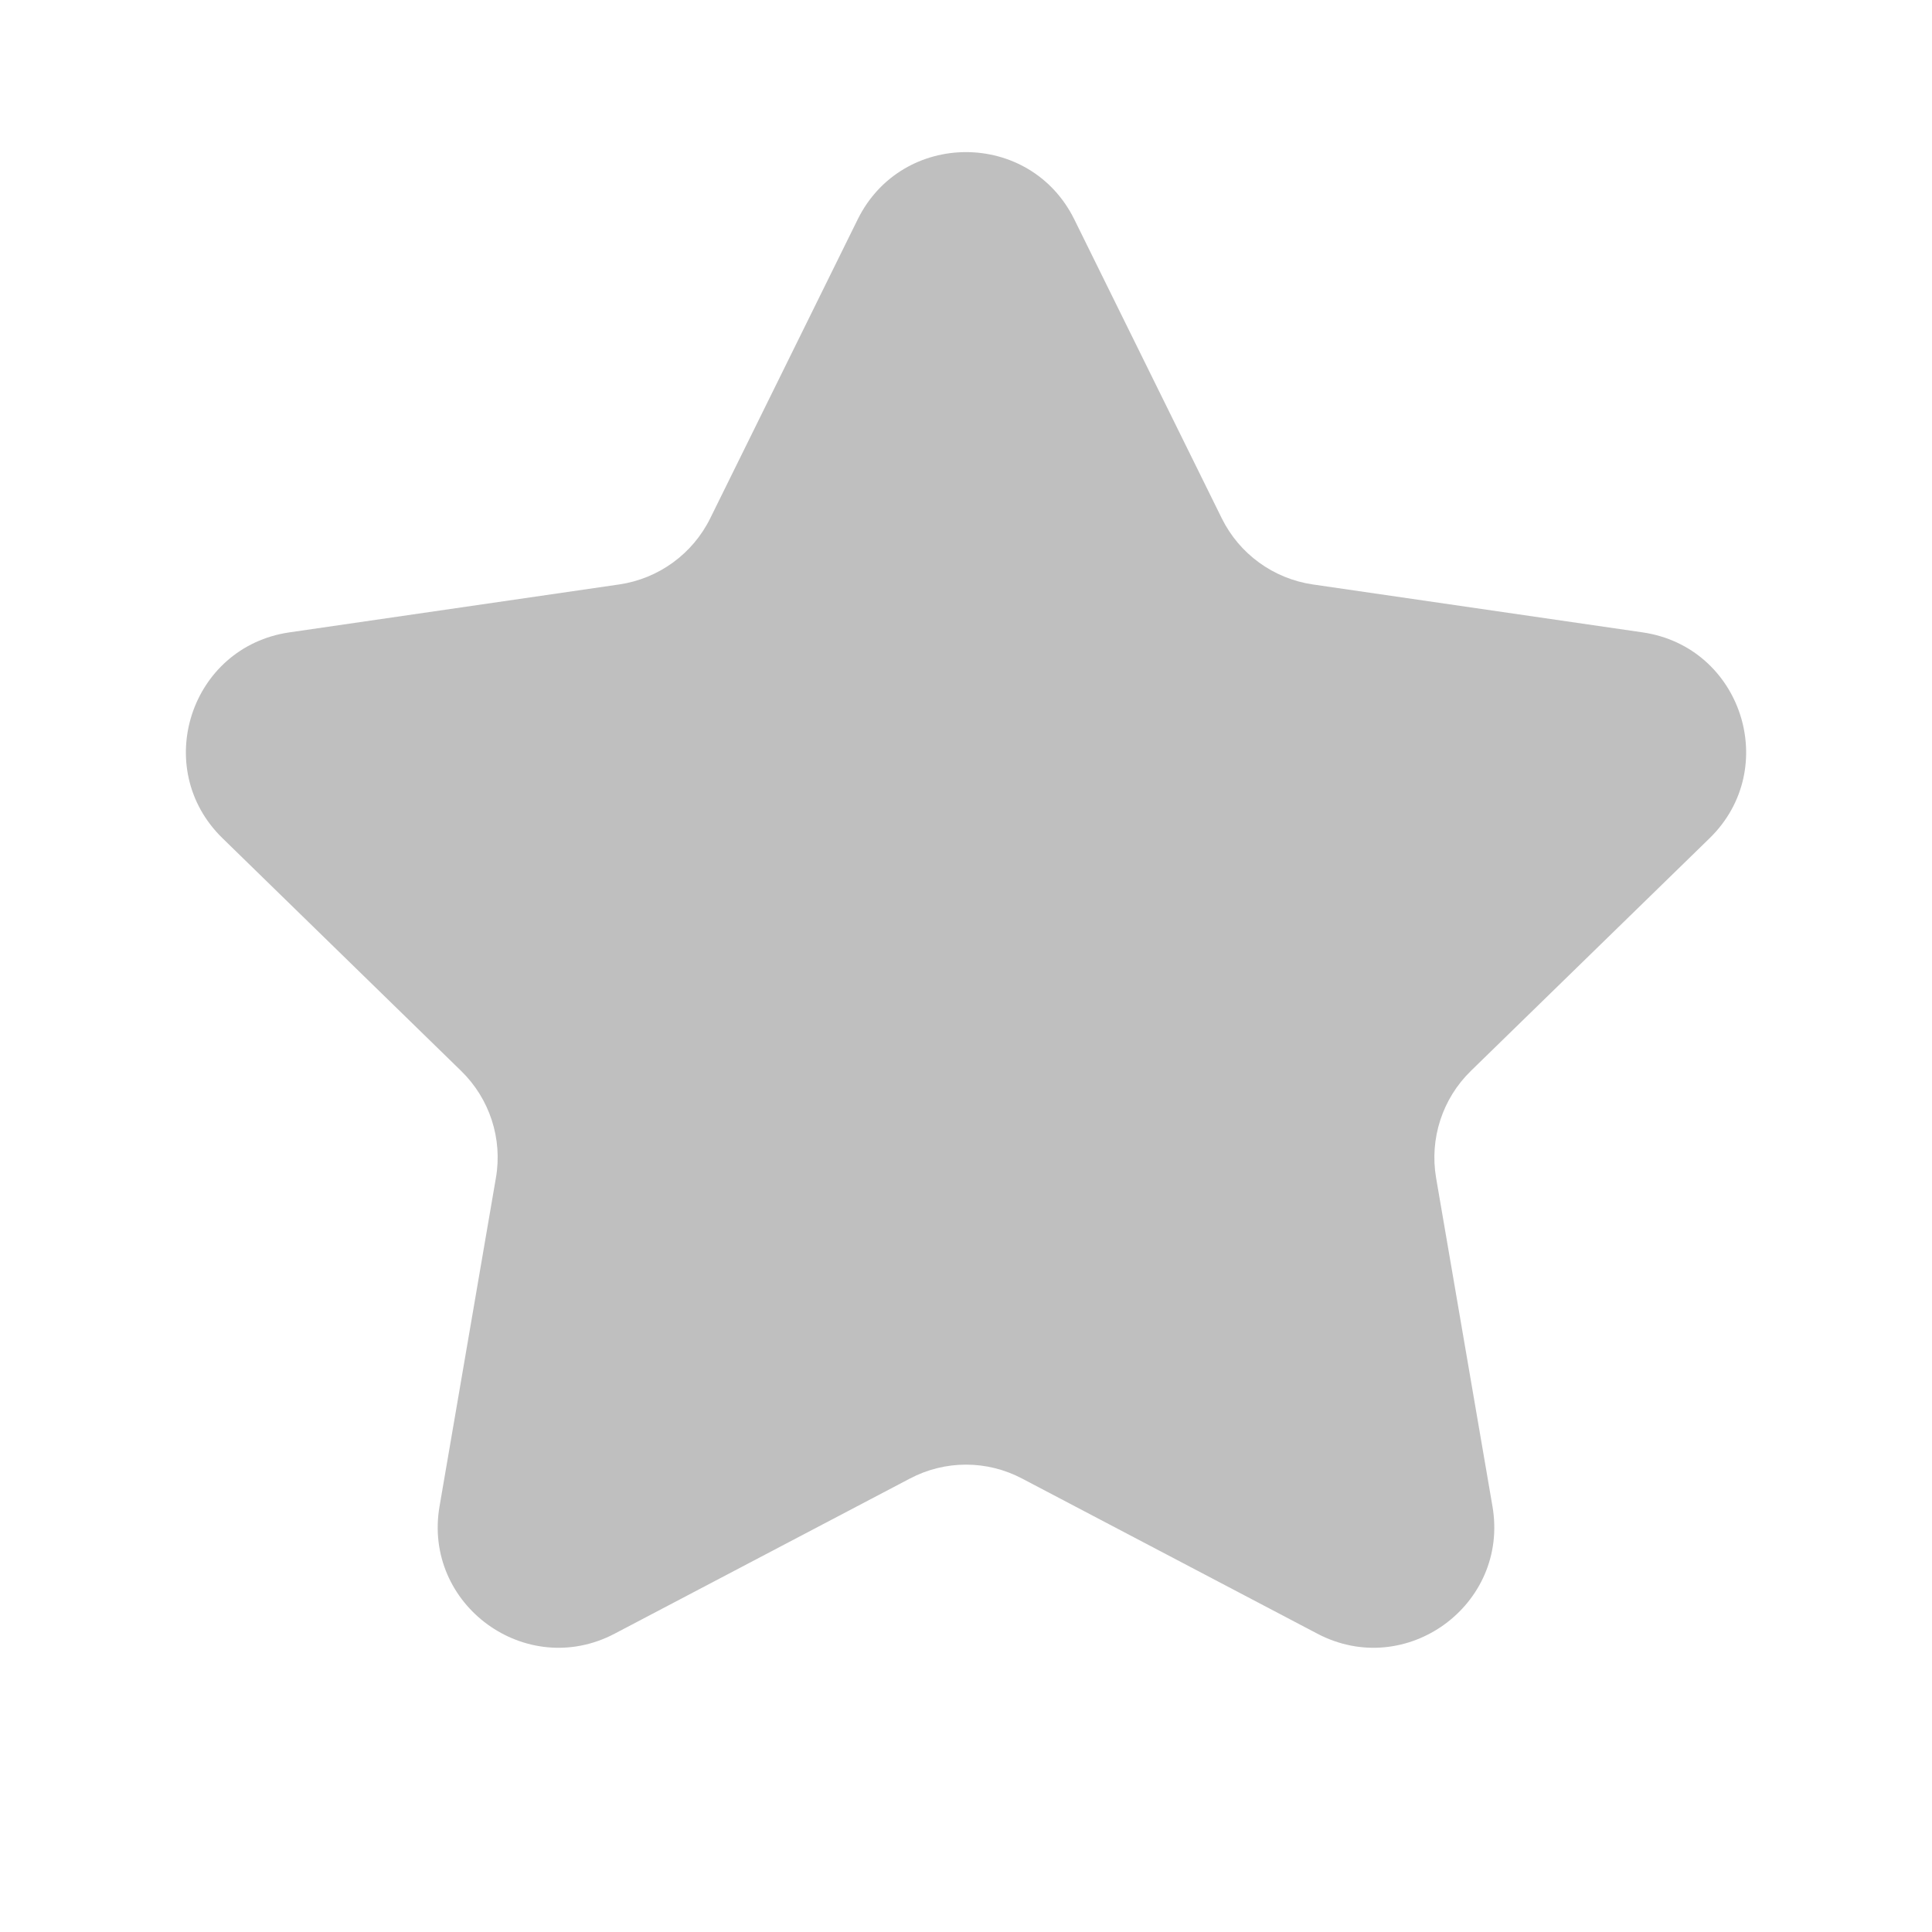
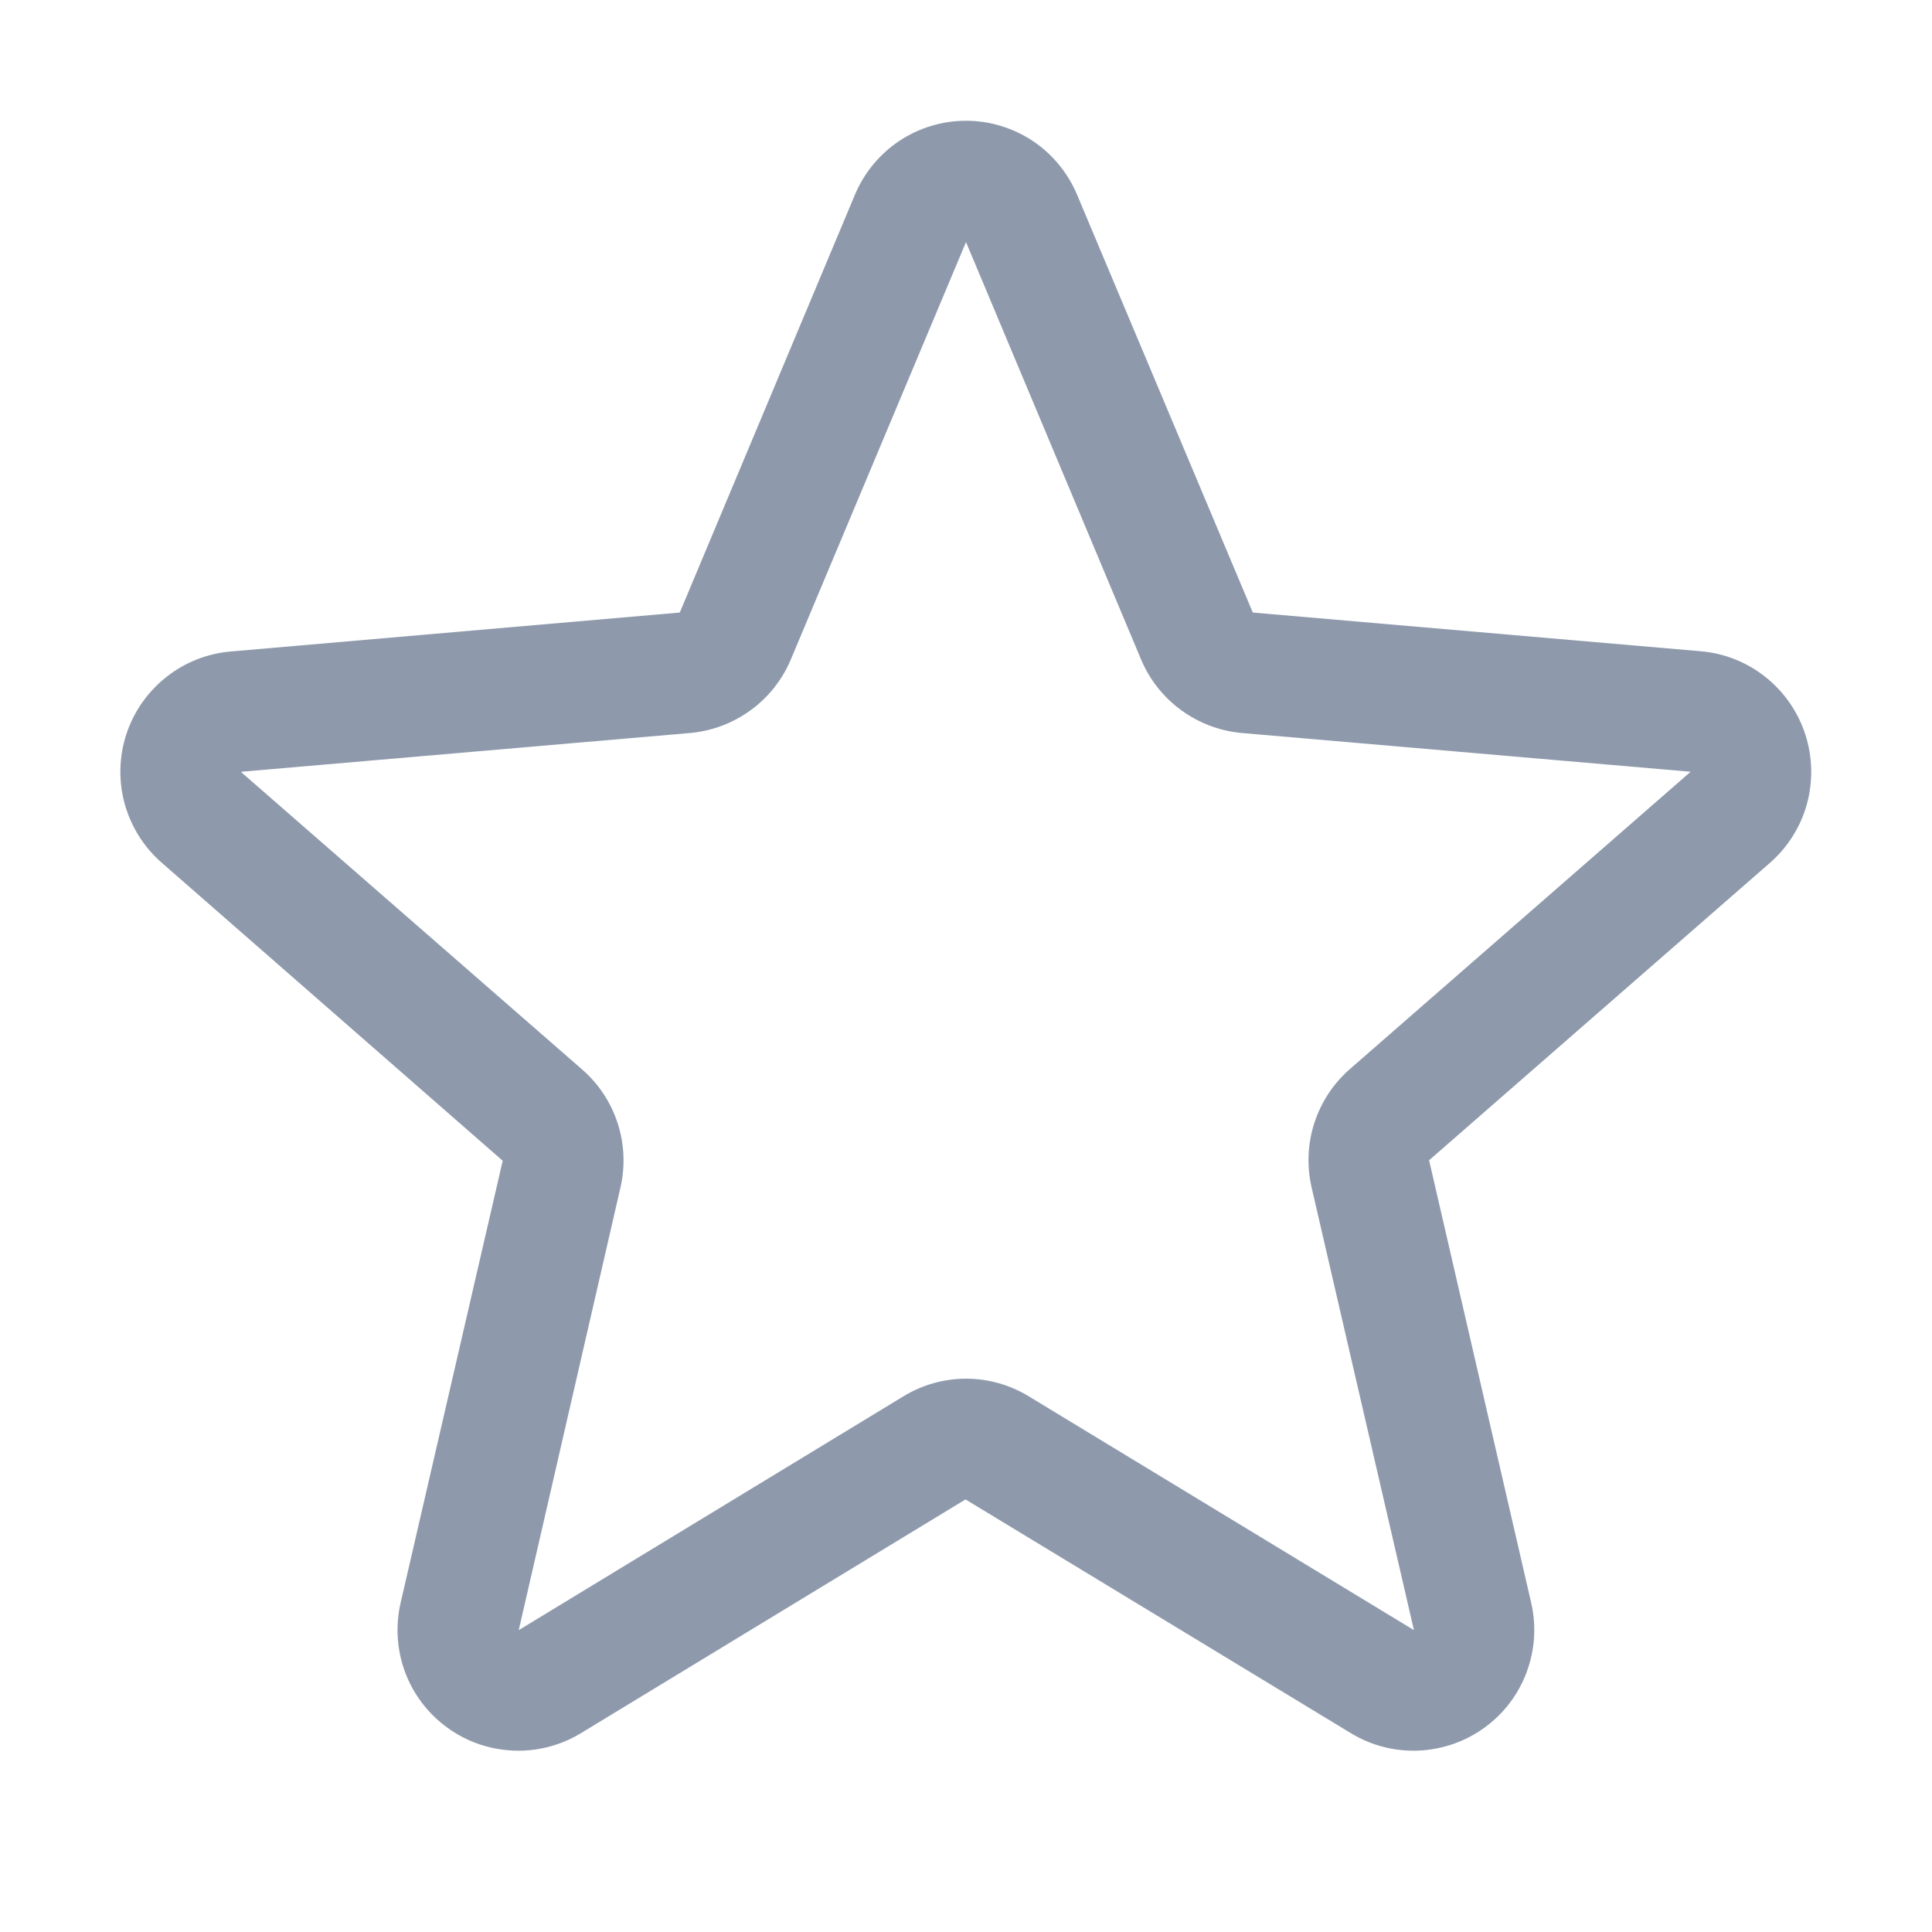
- <svg xmlns="http://www.w3.org/2000/svg" width="16" height="16" viewBox="0 0 16 16" fill="none">
-   <path d="M7.103 1.817C7.47 1.074 8.53 1.074 8.897 1.817L10.118 4.292C10.264 4.588 10.546 4.792 10.871 4.84L13.603 5.237C14.424 5.356 14.751 6.364 14.158 6.942L12.181 8.869C11.945 9.099 11.838 9.43 11.893 9.754L12.36 12.475C12.5 13.292 11.642 13.915 10.909 13.529L8.465 12.245C8.174 12.091 7.826 12.091 7.535 12.245L5.091 13.529C4.358 13.915 3.5 13.292 3.64 12.475L4.107 9.754C4.163 9.43 4.055 9.099 3.819 8.869L1.843 6.942C1.249 6.364 1.576 5.356 2.397 5.237L5.129 4.84C5.454 4.792 5.736 4.588 5.882 4.292L7.103 1.817Z" fill="#BFBFBF" />
+ <svg xmlns="http://www.w3.org/2000/svg" width="20" height="20" viewBox="0 0 20 20" fill="none">
+   <path d="M18.688 7.601C18.612 7.368 18.469 7.162 18.277 7.009C18.085 6.856 17.853 6.763 17.609 6.742L12.969 6.341L11.15 2.016C11.055 1.79 10.896 1.596 10.691 1.459C10.486 1.323 10.246 1.25 10 1.25C9.754 1.25 9.514 1.323 9.309 1.459C9.104 1.596 8.945 1.79 8.85 2.016L7.037 6.341L2.391 6.744C2.146 6.764 1.912 6.857 1.72 7.01C1.527 7.163 1.383 7.369 1.307 7.603C1.231 7.838 1.226 8.089 1.292 8.326C1.359 8.563 1.493 8.775 1.68 8.936L5.204 12.016L4.148 16.589C4.092 16.828 4.108 17.079 4.193 17.309C4.279 17.54 4.431 17.74 4.63 17.884C4.828 18.029 5.065 18.111 5.311 18.122C5.556 18.133 5.8 18.071 6.01 17.944L9.995 15.522L13.988 17.944C14.198 18.071 14.441 18.133 14.687 18.122C14.932 18.111 15.169 18.029 15.368 17.884C15.567 17.74 15.719 17.54 15.804 17.309C15.89 17.079 15.906 16.828 15.85 16.589L14.794 12.011L18.318 8.936C18.504 8.775 18.639 8.562 18.705 8.324C18.77 8.087 18.764 7.835 18.688 7.601ZM17.498 7.992L13.975 11.066C13.803 11.216 13.676 11.409 13.606 11.625C13.536 11.841 13.527 12.072 13.578 12.294L14.637 16.875L10.647 14.453C10.452 14.335 10.229 14.272 10.001 14.272C9.773 14.272 9.549 14.335 9.355 14.453L5.37 16.875L6.422 12.297C6.474 12.076 6.464 11.844 6.394 11.628C6.324 11.412 6.197 11.219 6.025 11.07L2.5 7.996C2.5 7.994 2.5 7.991 2.5 7.989L7.144 7.588C7.37 7.568 7.587 7.486 7.771 7.352C7.955 7.218 8.099 7.036 8.187 6.826L10 2.506L11.812 6.826C11.9 7.036 12.044 7.218 12.228 7.352C12.412 7.486 12.629 7.568 12.855 7.588L17.5 7.989C17.5 7.989 17.5 7.994 17.5 7.995L17.498 7.992Z" fill="#8E9AAC" />
</svg>
